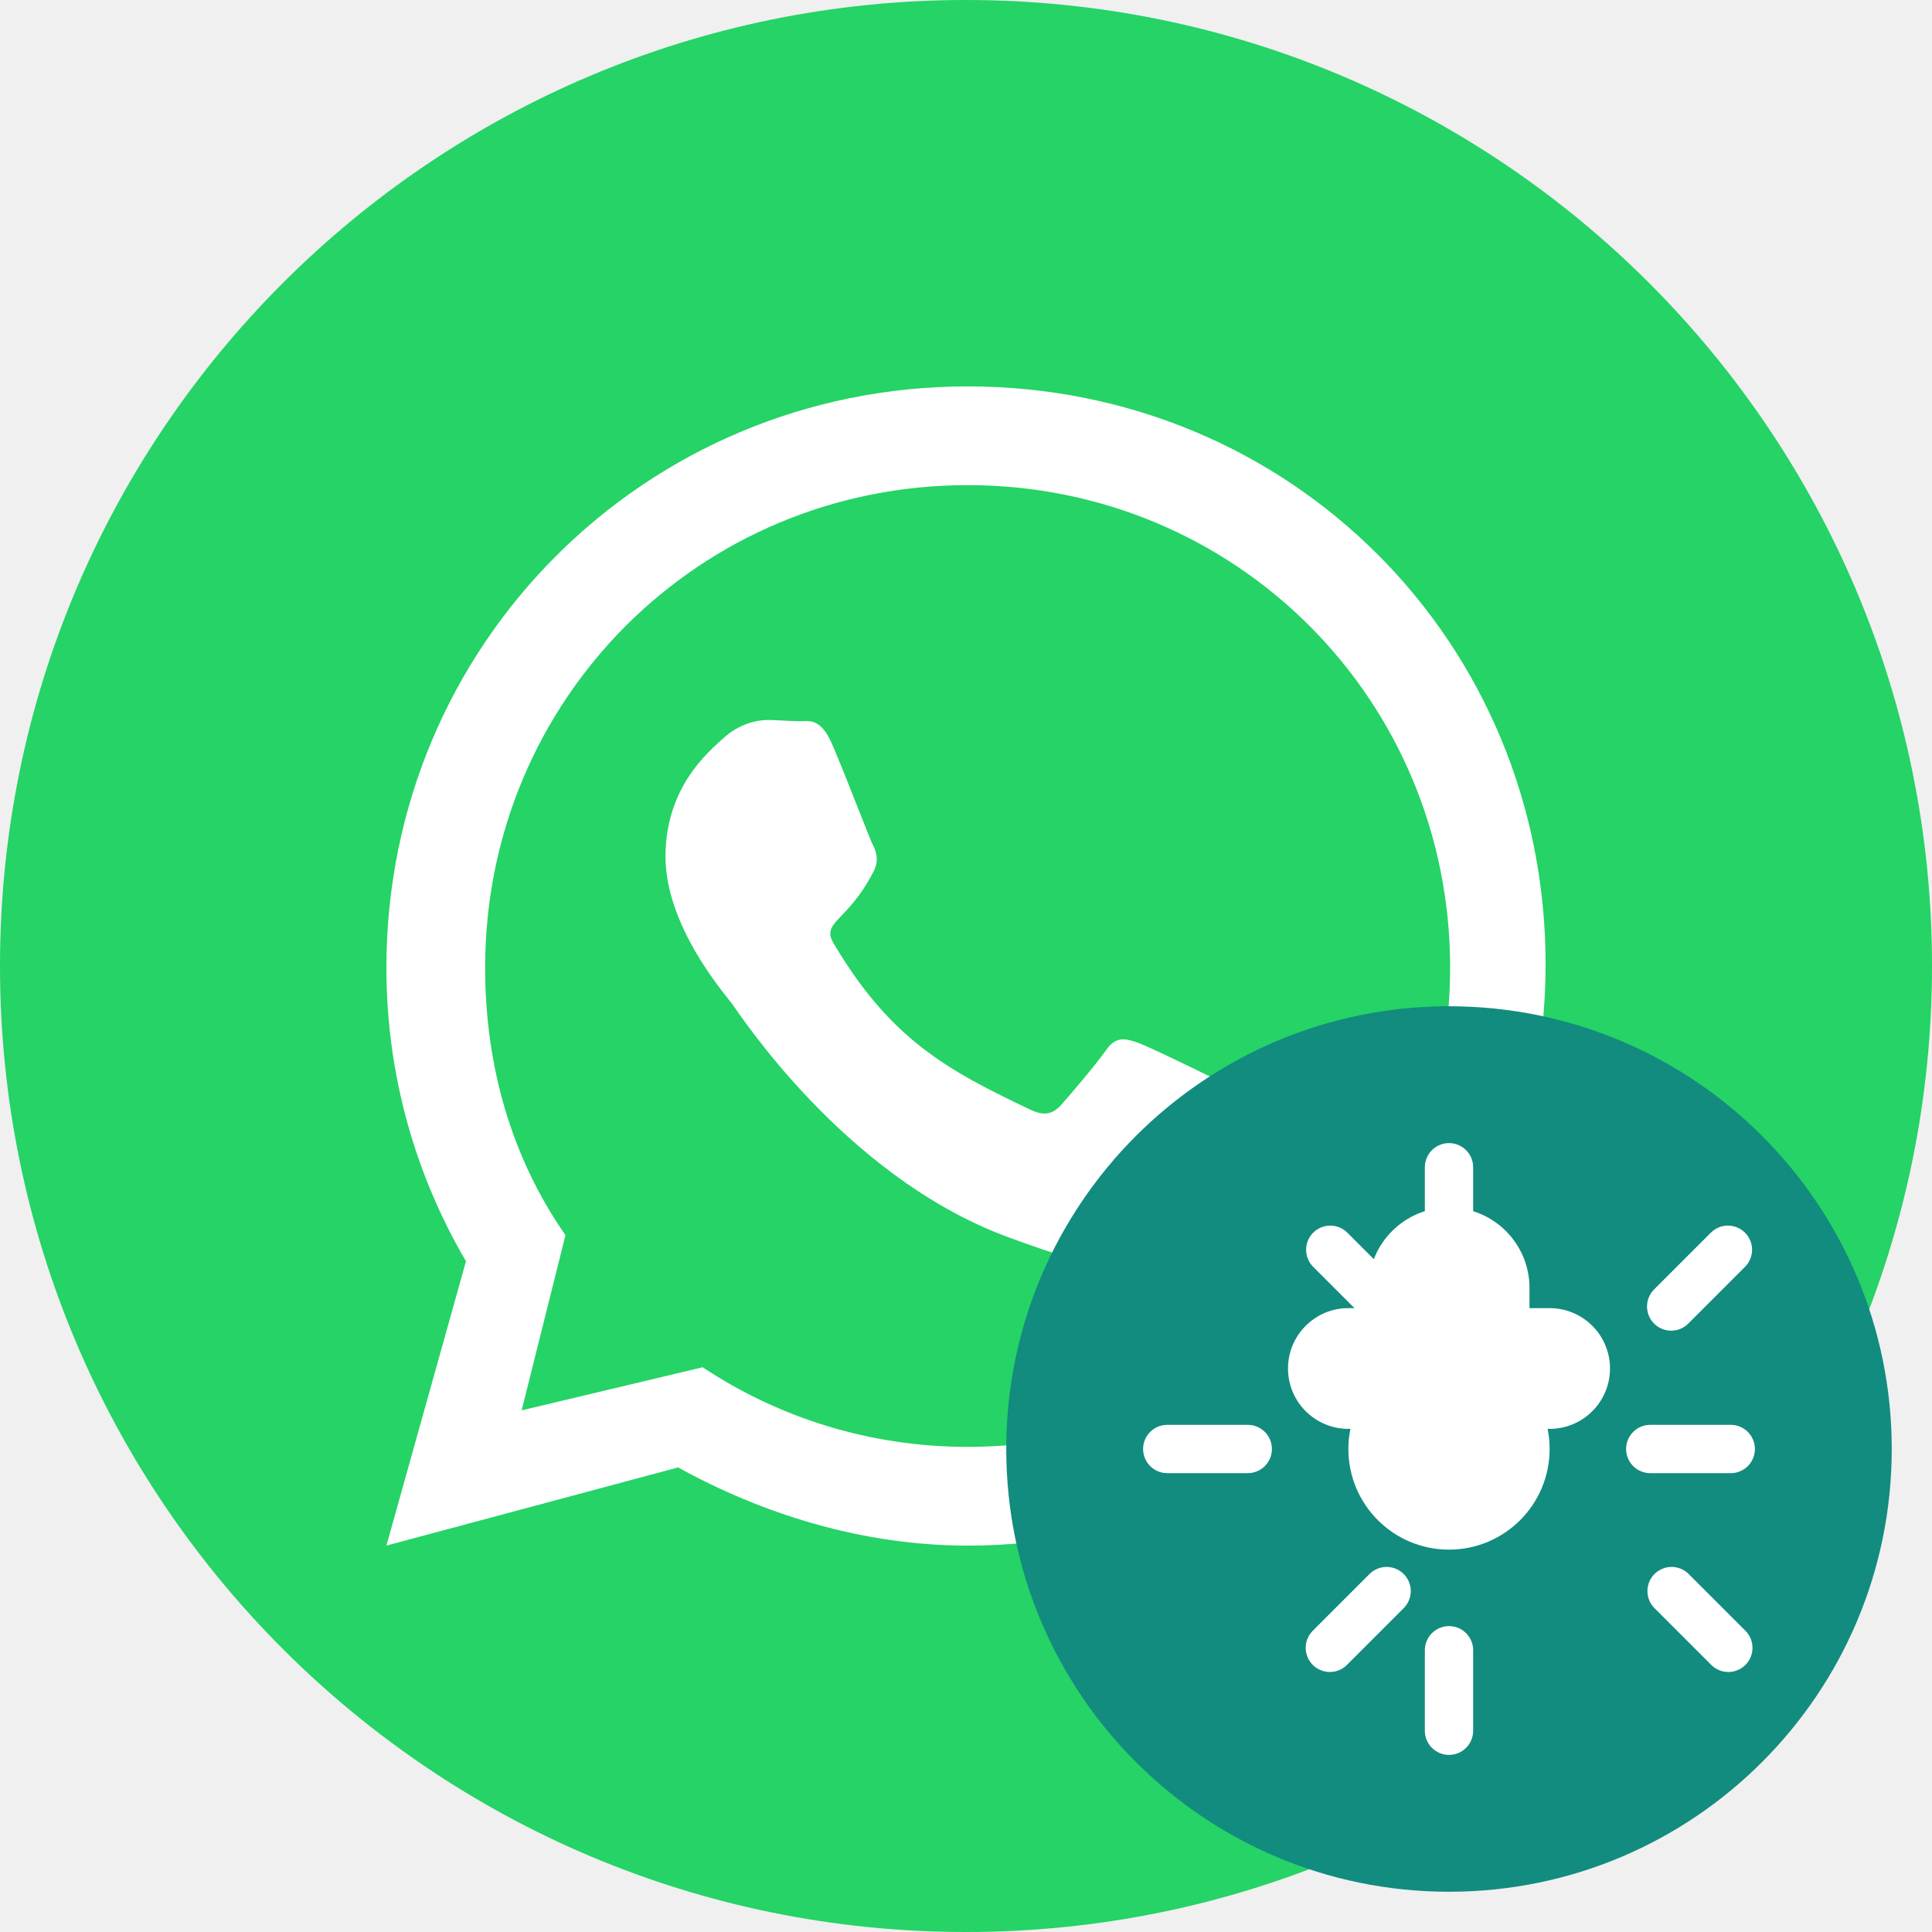
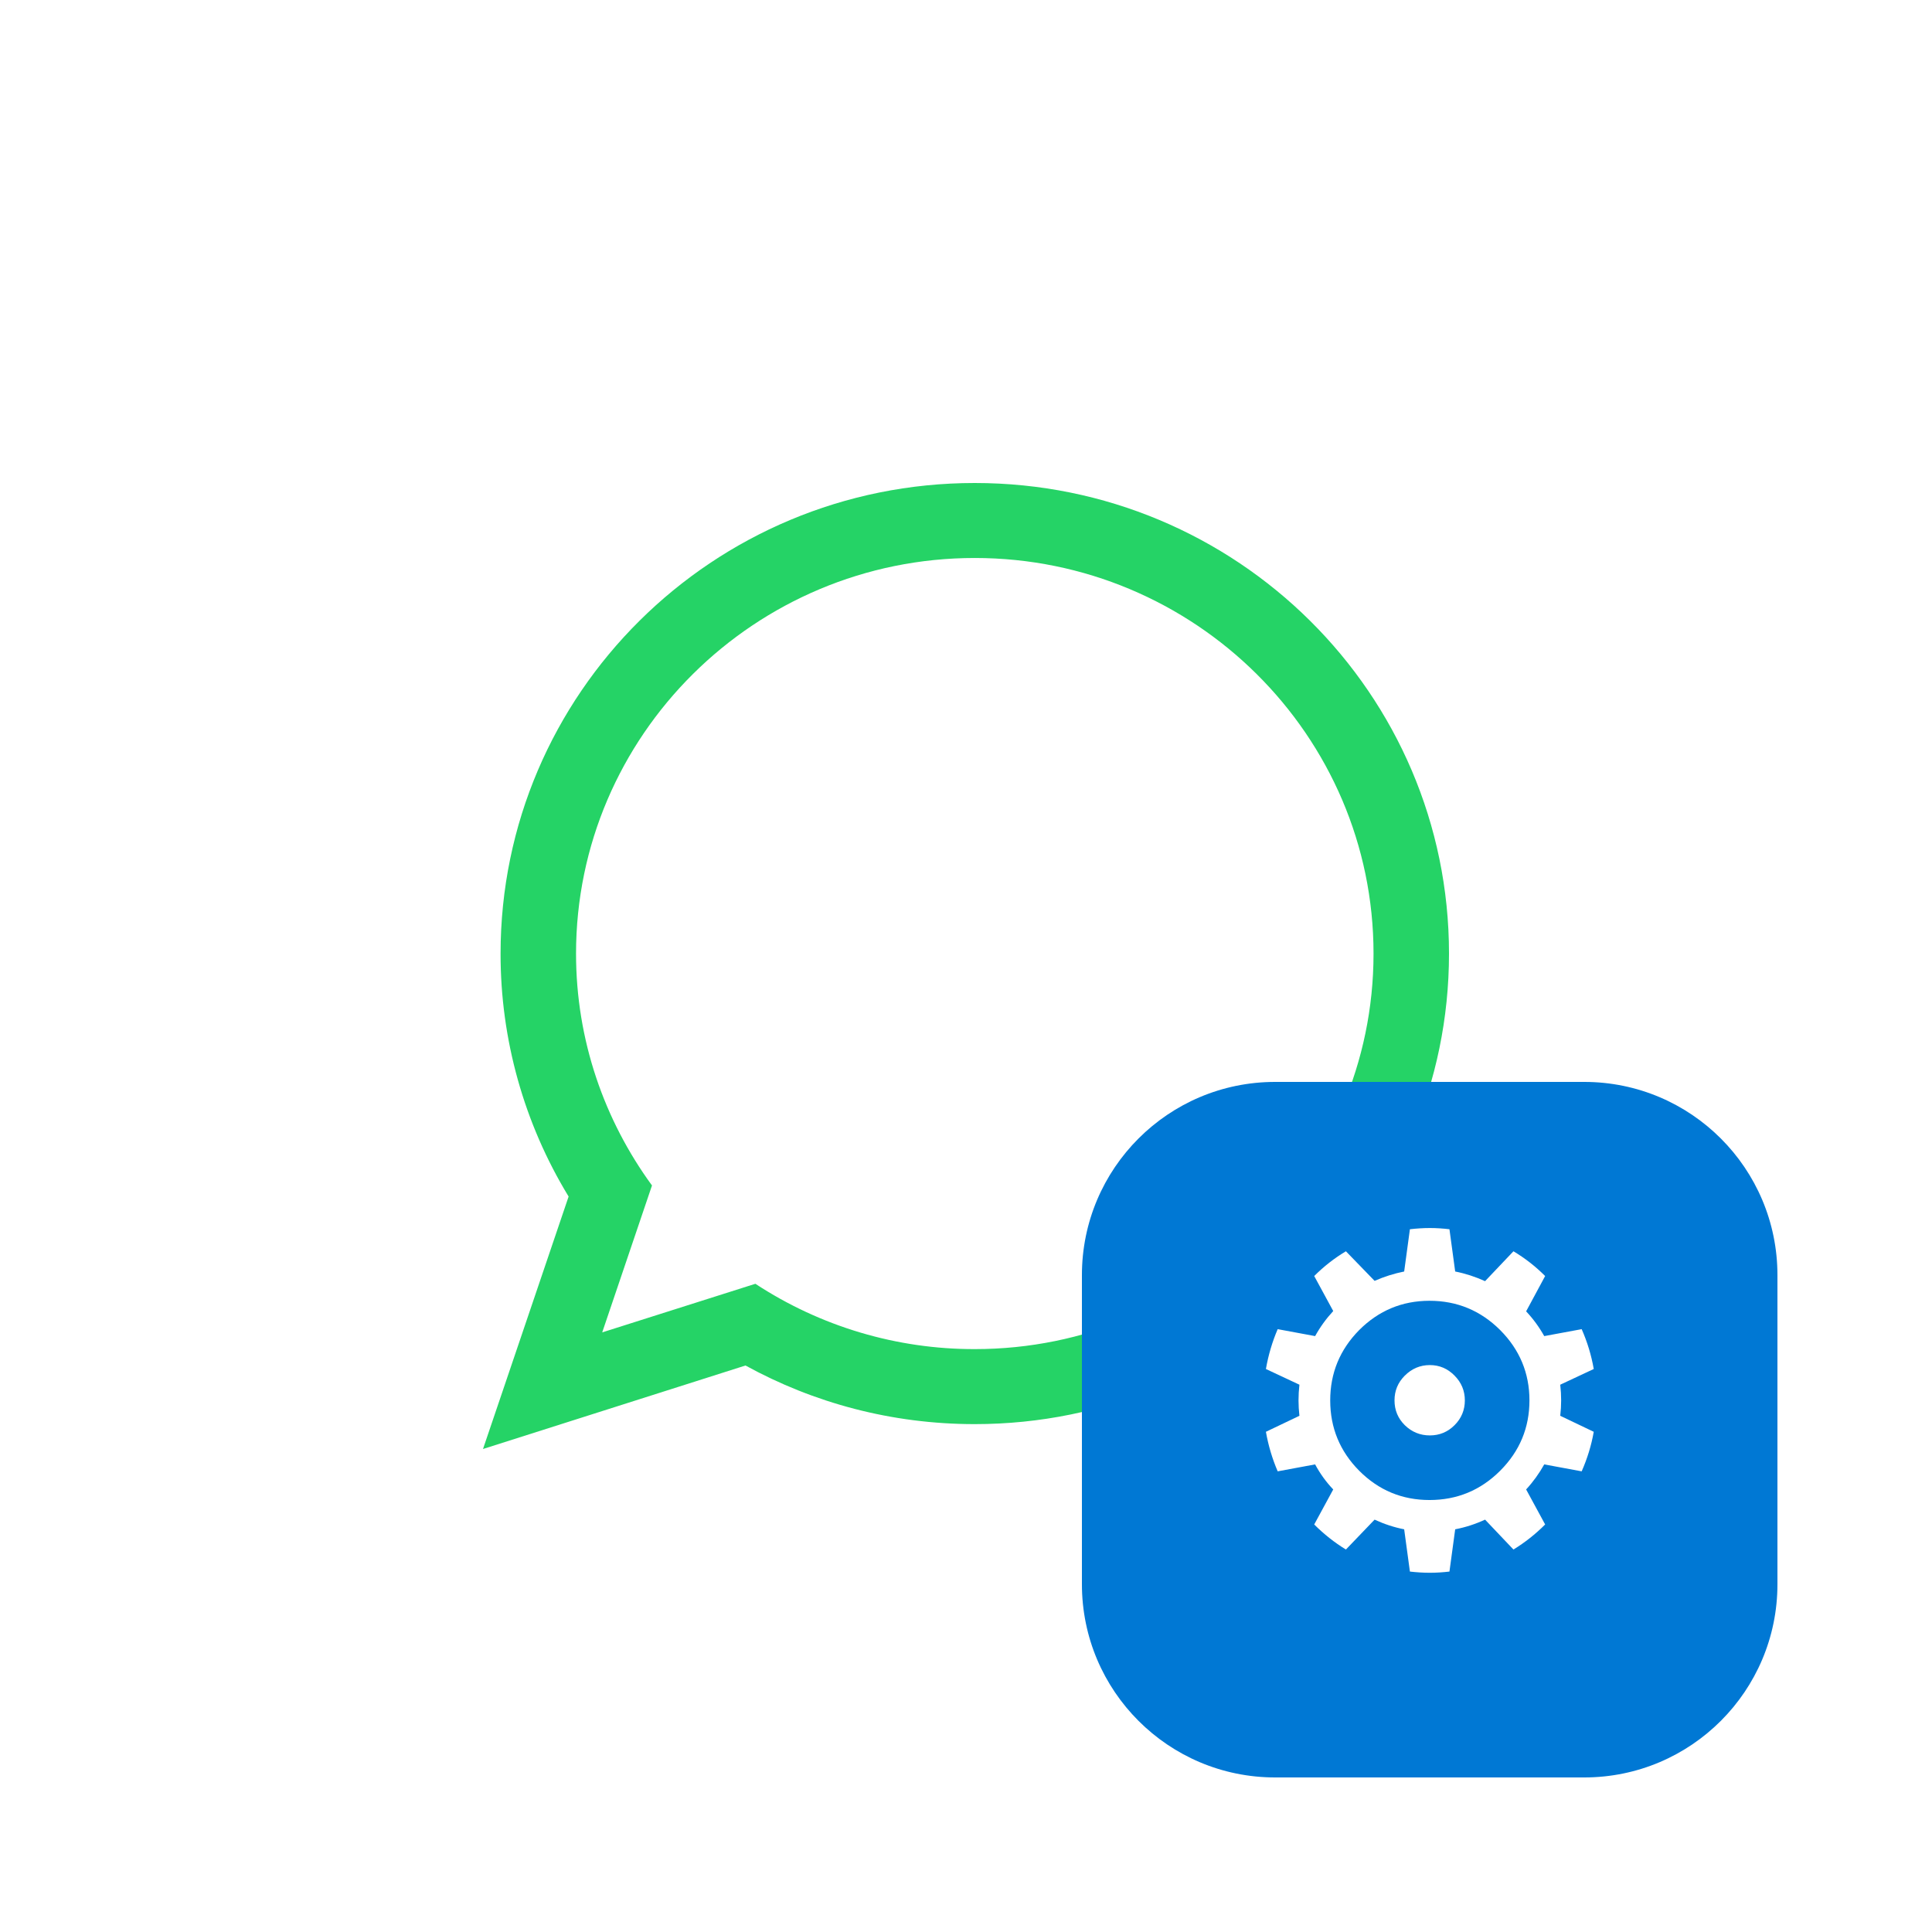
- <svg xmlns="http://www.w3.org/2000/svg" width="48" height="48" viewBox="0 0 48 48" fill="none">
-   <path d="M0 24C0 10.745 10.745 0 24 0C37.255 0 48 10.745 48 24C48 37.255 37.255 48 24 48C10.745 48 0 37.255 0 24Z" fill="#25D366" />
-   <path fill-rule="evenodd" clip-rule="evenodd" d="M24.041 9.6C16.024 9.6 9.6 16.024 9.6 24.041C9.6 26.701 10.32 29.193 11.577 31.335L9.6 38.4L16.847 36.458C18.916 37.6 21.4 38.4 24.041 38.4C32.057 38.4 38.4 31.976 38.4 23.959C38.4 15.943 32.057 9.6 24.041 9.6ZM24.041 35.947C21.615 35.947 19.353 35.227 17.457 33.969L12.96 35.04L14.049 30.688C12.696 28.748 12.053 26.458 12.053 24.041C12.053 17.378 17.378 12.053 24.041 12.053C30.703 12.053 36.028 17.378 36.028 24.041C36.028 30.703 30.633 35.947 24.041 35.947ZM30.633 27.023C30.288 26.857 28.6 26.024 28.281 25.91C27.962 25.796 27.721 25.74 27.482 26.087C27.241 26.433 26.588 27.2 26.374 27.44C26.16 27.68 25.946 27.736 25.601 27.57C23.519 26.584 22.125 25.815 20.726 23.463C20.367 22.892 21.067 22.924 21.719 21.62C21.833 21.38 21.776 21.166 21.69 21C21.604 20.834 20.962 19.148 20.67 18.48C20.387 17.828 20.093 17.918 19.878 17.918C19.602 17.918 19.327 17.888 19.067 17.888C18.807 17.888 18.367 17.982 17.985 18.329C17.604 18.675 16.534 19.552 16.534 21.282C16.534 23.012 18.003 24.692 18.183 24.932C18.363 25.172 20.945 29.168 24.927 30.692C27.6 31.692 28.579 31.76 29.867 31.564C30.646 31.446 32.16 30.692 32.507 29.864C32.853 29.036 32.853 28.328 32.767 28.162C32.681 27.996 32.44 27.91 30.633 27.023Z" fill="white" />
-   <circle cx="36" cy="36" r="11" fill="#128C7E" />
-   <path d="M36 30a2 2 0 0 0-2 2v.5h-.5a1.5 1.5 0 0 0 0 3H34v.5a2 2 0 0 0 4 0V35.5h.5a1.5 1.5 0 0 0 0-3H38V32a2 2 0 0 0-2-2z" fill="white" />
-   <circle cx="36" cy="36" r="2.5" fill="white" />
-   <path d="M36 29v2m0 10v2m-7-7h2m10 0h2m-9.95-4.95 1.41 1.41m7.07 7.07 1.41 1.41m-9.9 0 1.41-1.41m7.07-7.07 1.41-1.41" stroke="white" stroke-width="1.2" stroke-linecap="round" />
+ <svg xmlns="http://www.w3.org/2000/svg" viewBox="0 0 100 100">
+   <rect width="100" height="100" rx="16" fill="#25D366" />
+   <g transform="scale(1.5625)">
+     <path fill="#fff" d="M0 0v64h64V0zm48 31.59c0 8.605-7.031 15.586-15.71 15.586-2.755 0-5.34-.703-7.595-1.942L16 48l2.836-8.363a15.43 15.43 0 0 1-2.254-8.047c0-8.61 7.031-15.59 15.707-15.59C40.97 16 48 22.98 48 31.59M32.29 18.484c-7.282 0-13.208 5.88-13.208 13.106 0 2.867.938 5.52 2.516 7.68l-1.649 4.867 5.074-1.61a13.2 13.2 0 0 0 7.27 2.164c7.281 0 13.207-5.875 13.207-13.101s-5.926-13.106-13.21-13.106m7.933 16.696c-.098-.16-.352-.258-.739-.45-.382-.187-2.277-1.113-2.629-1.242-.355-.125-.613-.191-.867.192-.258.383-.996 1.242-1.218 1.5-.227.254-.45.285-.836.093-.387-.191-1.625-.593-3.098-1.894-1.145-1.012-1.918-2.262-2.14-2.645-.223-.382-.024-.59.167-.78.176-.173.387-.446.578-.669.196-.223.258-.383.387-.637.129-.257.063-.48-.035-.671-.094-.192-.867-2.07-1.188-2.836s-.64-.637-.863-.637c-.226 0-.484-.031-.738-.031a1.4 1.4 0 0 0-1.027.476c-.356.383-1.348 1.309-1.348 3.188s1.379 3.695 1.57 3.949c.196.258 2.664 4.238 6.578 5.77 3.914 1.53 3.914 1.019 4.621.956.707-.066 2.278-.925 2.602-1.816.32-.894.32-1.66.223-1.816m0 0" />
+   </g>
+   <rect x="56" y="56" width="36" height="36" rx="10" fill="#0078D4" />
+   <text x="74" y="81" text-anchor="middle" font-family="Arial,sans-serif" font-size="24" fill="#fff">⚙</text>
</svg>
